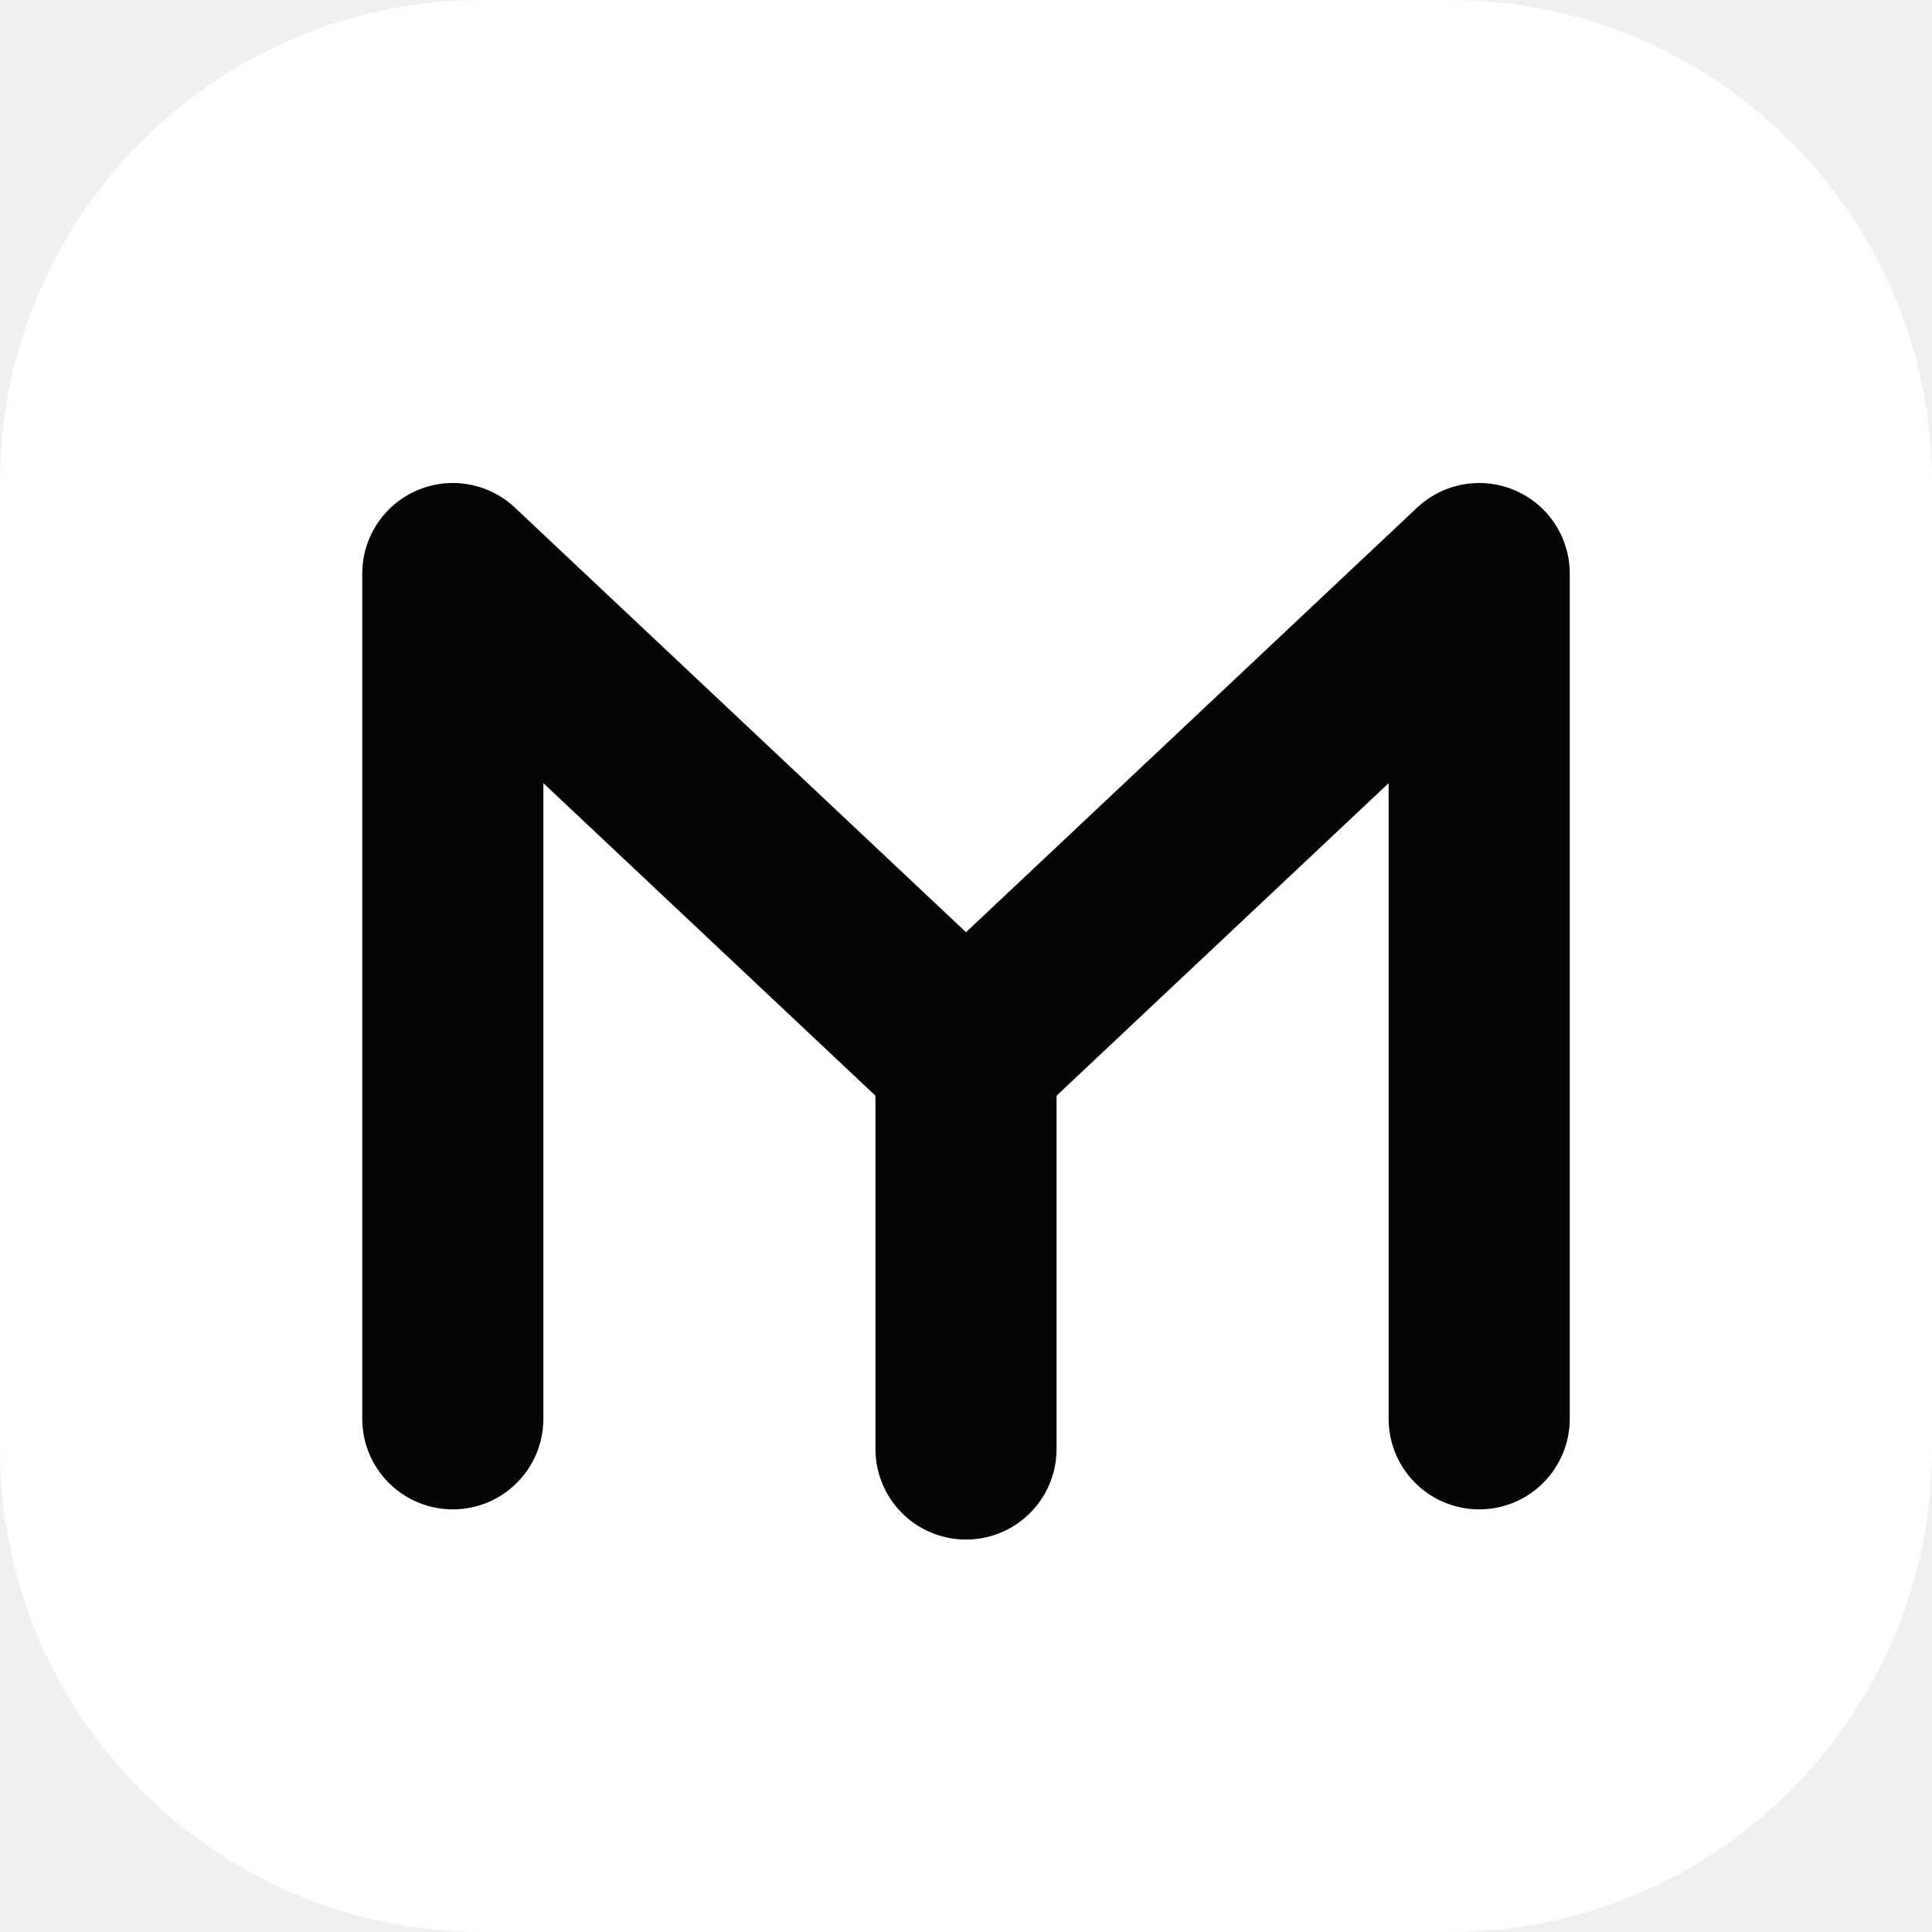
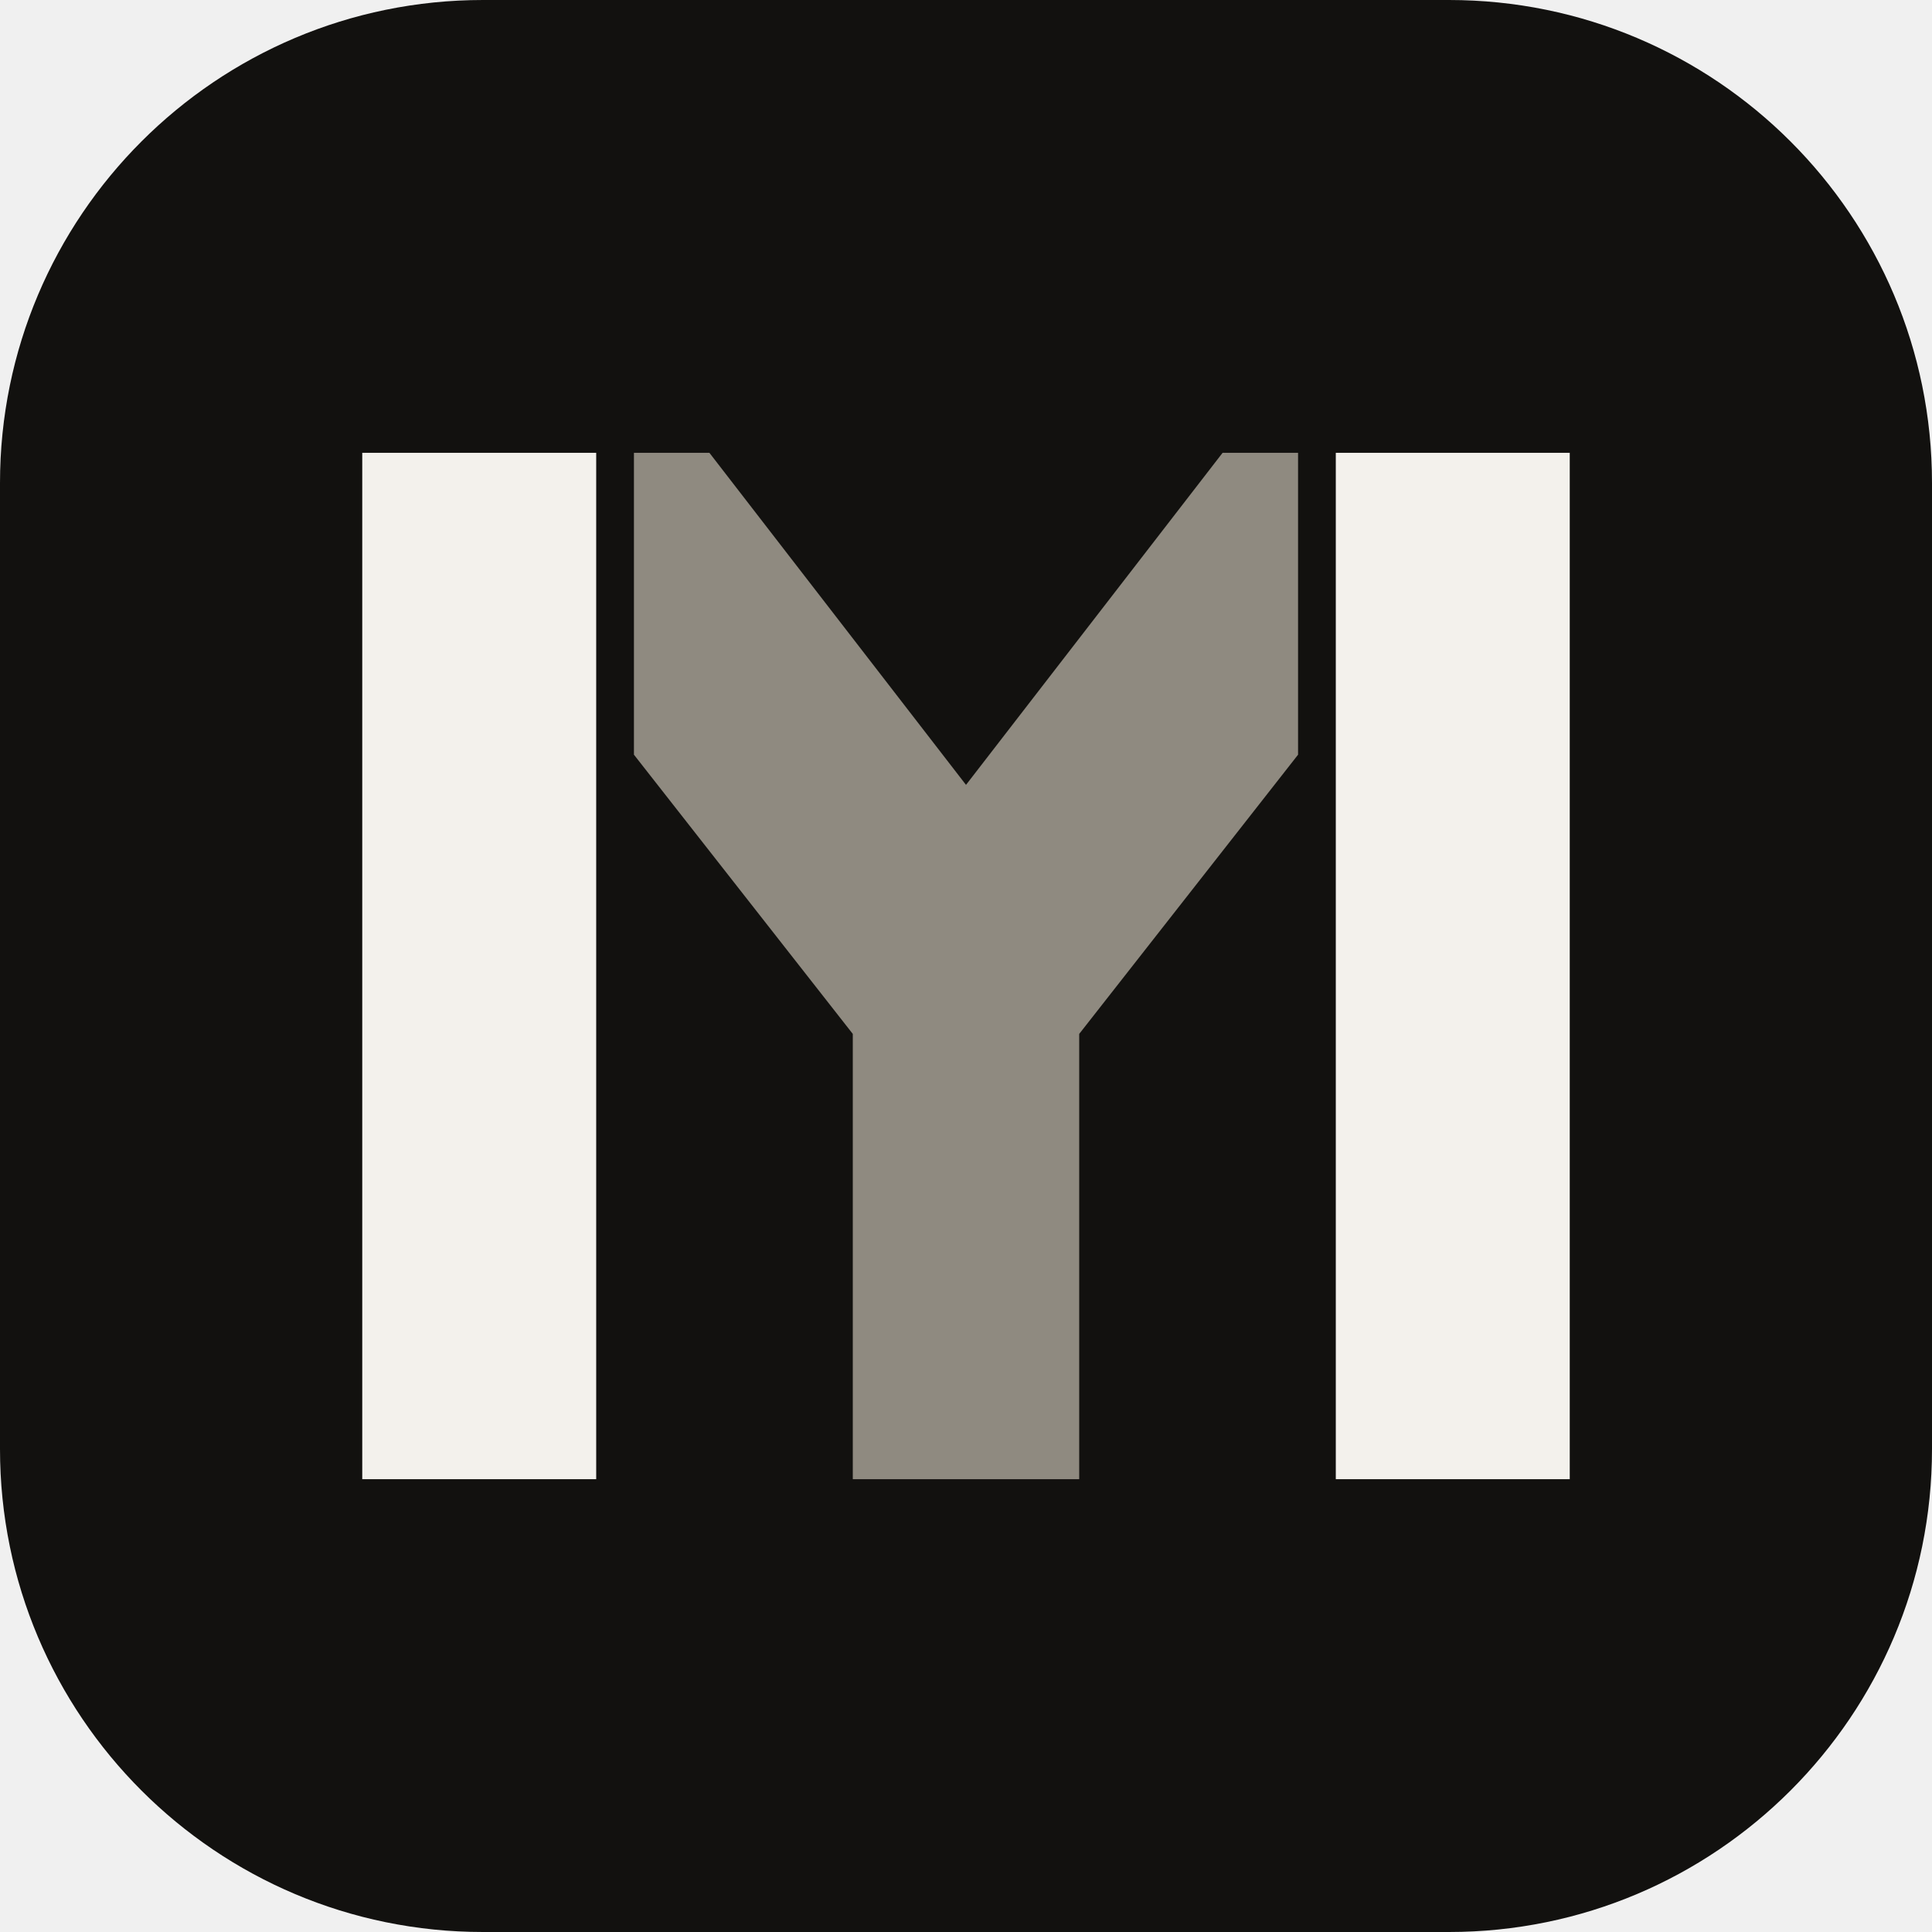
- <svg xmlns="http://www.w3.org/2000/svg" viewBox="0 0 64 64">
-   <rect width="64" height="64" rx="16" fill="#fff" />
-   <path d="M15 47V19L32 35L49 19V47M32 35V48" fill="none" stroke="#050505" stroke-width="6" stroke-linecap="round" stroke-linejoin="round" />
+ <svg xmlns="http://www.w3.org/2000/svg" viewBox="0 0 512 512" width="512" height="512">
+   <rect width="512" height="512" rx="128" fill="#12110f" />
+   <path d="M96 120h62v272H96zM354 120h62v272h-62z" fill="#f3f1ec" />
+   <path d="M168 120H188L256 208L324 120H344V200L286 274V392H226V274L168 200Z" fill="#8f8a80" />
</svg>
